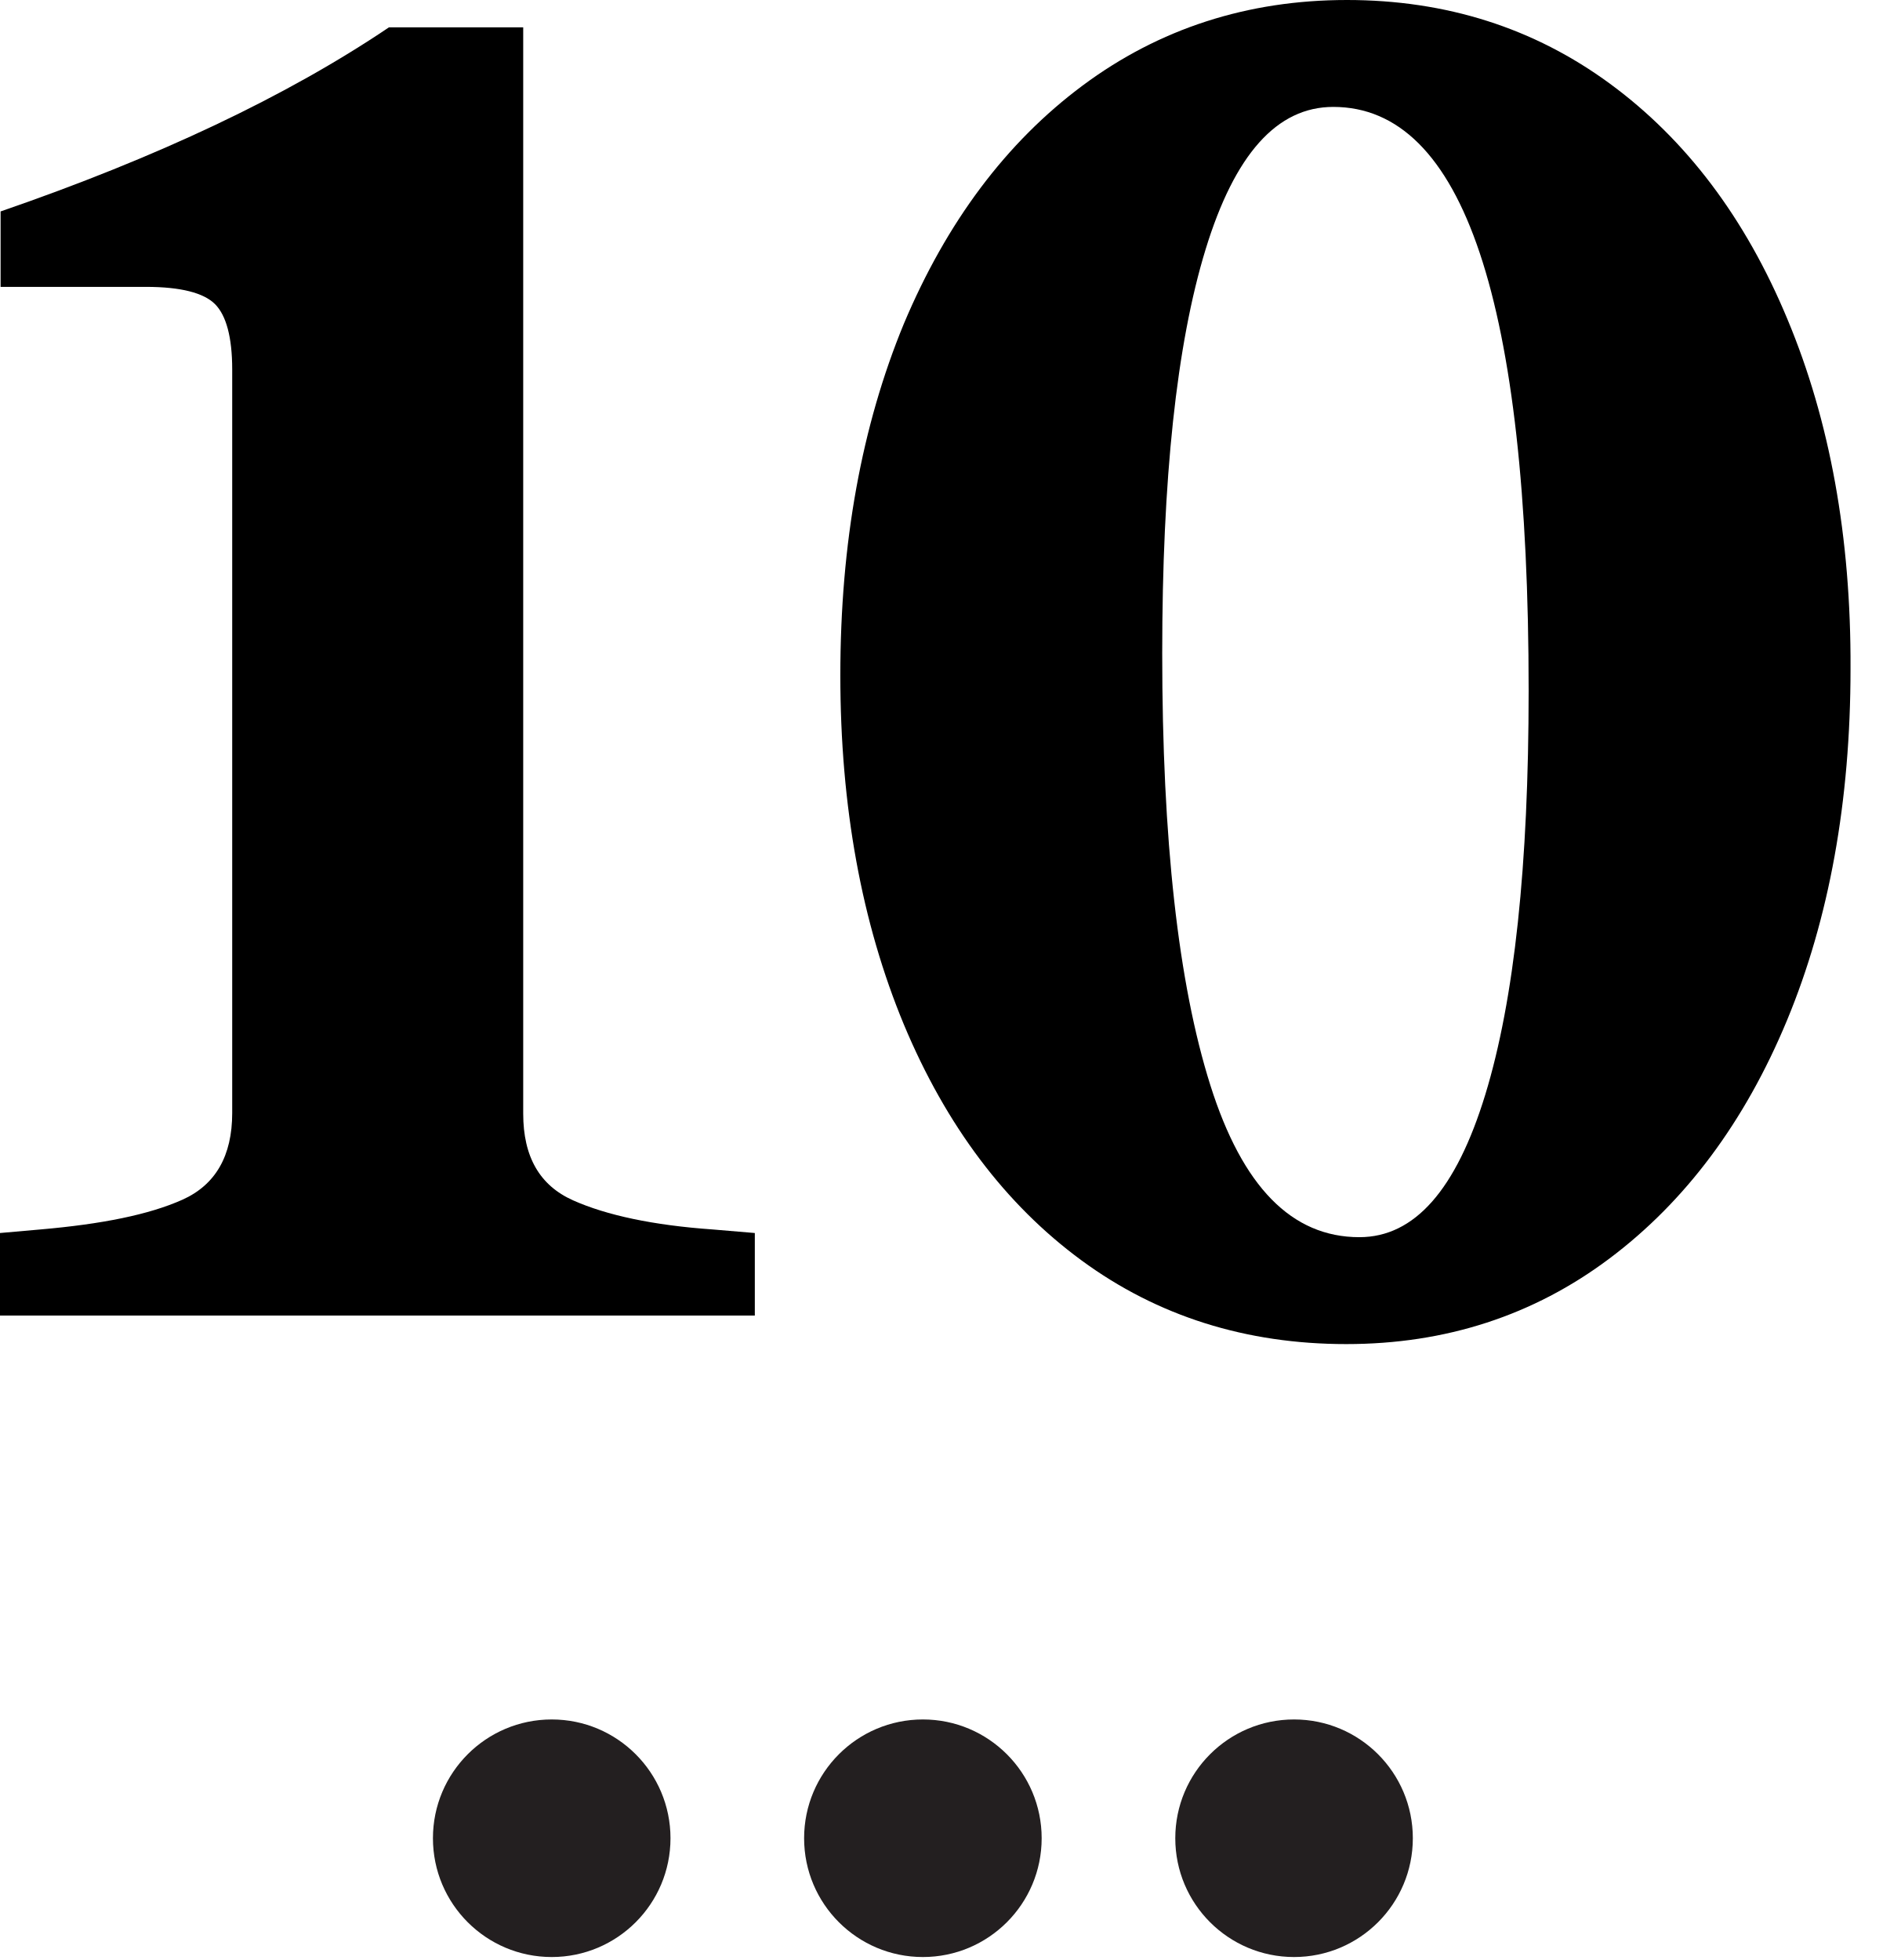
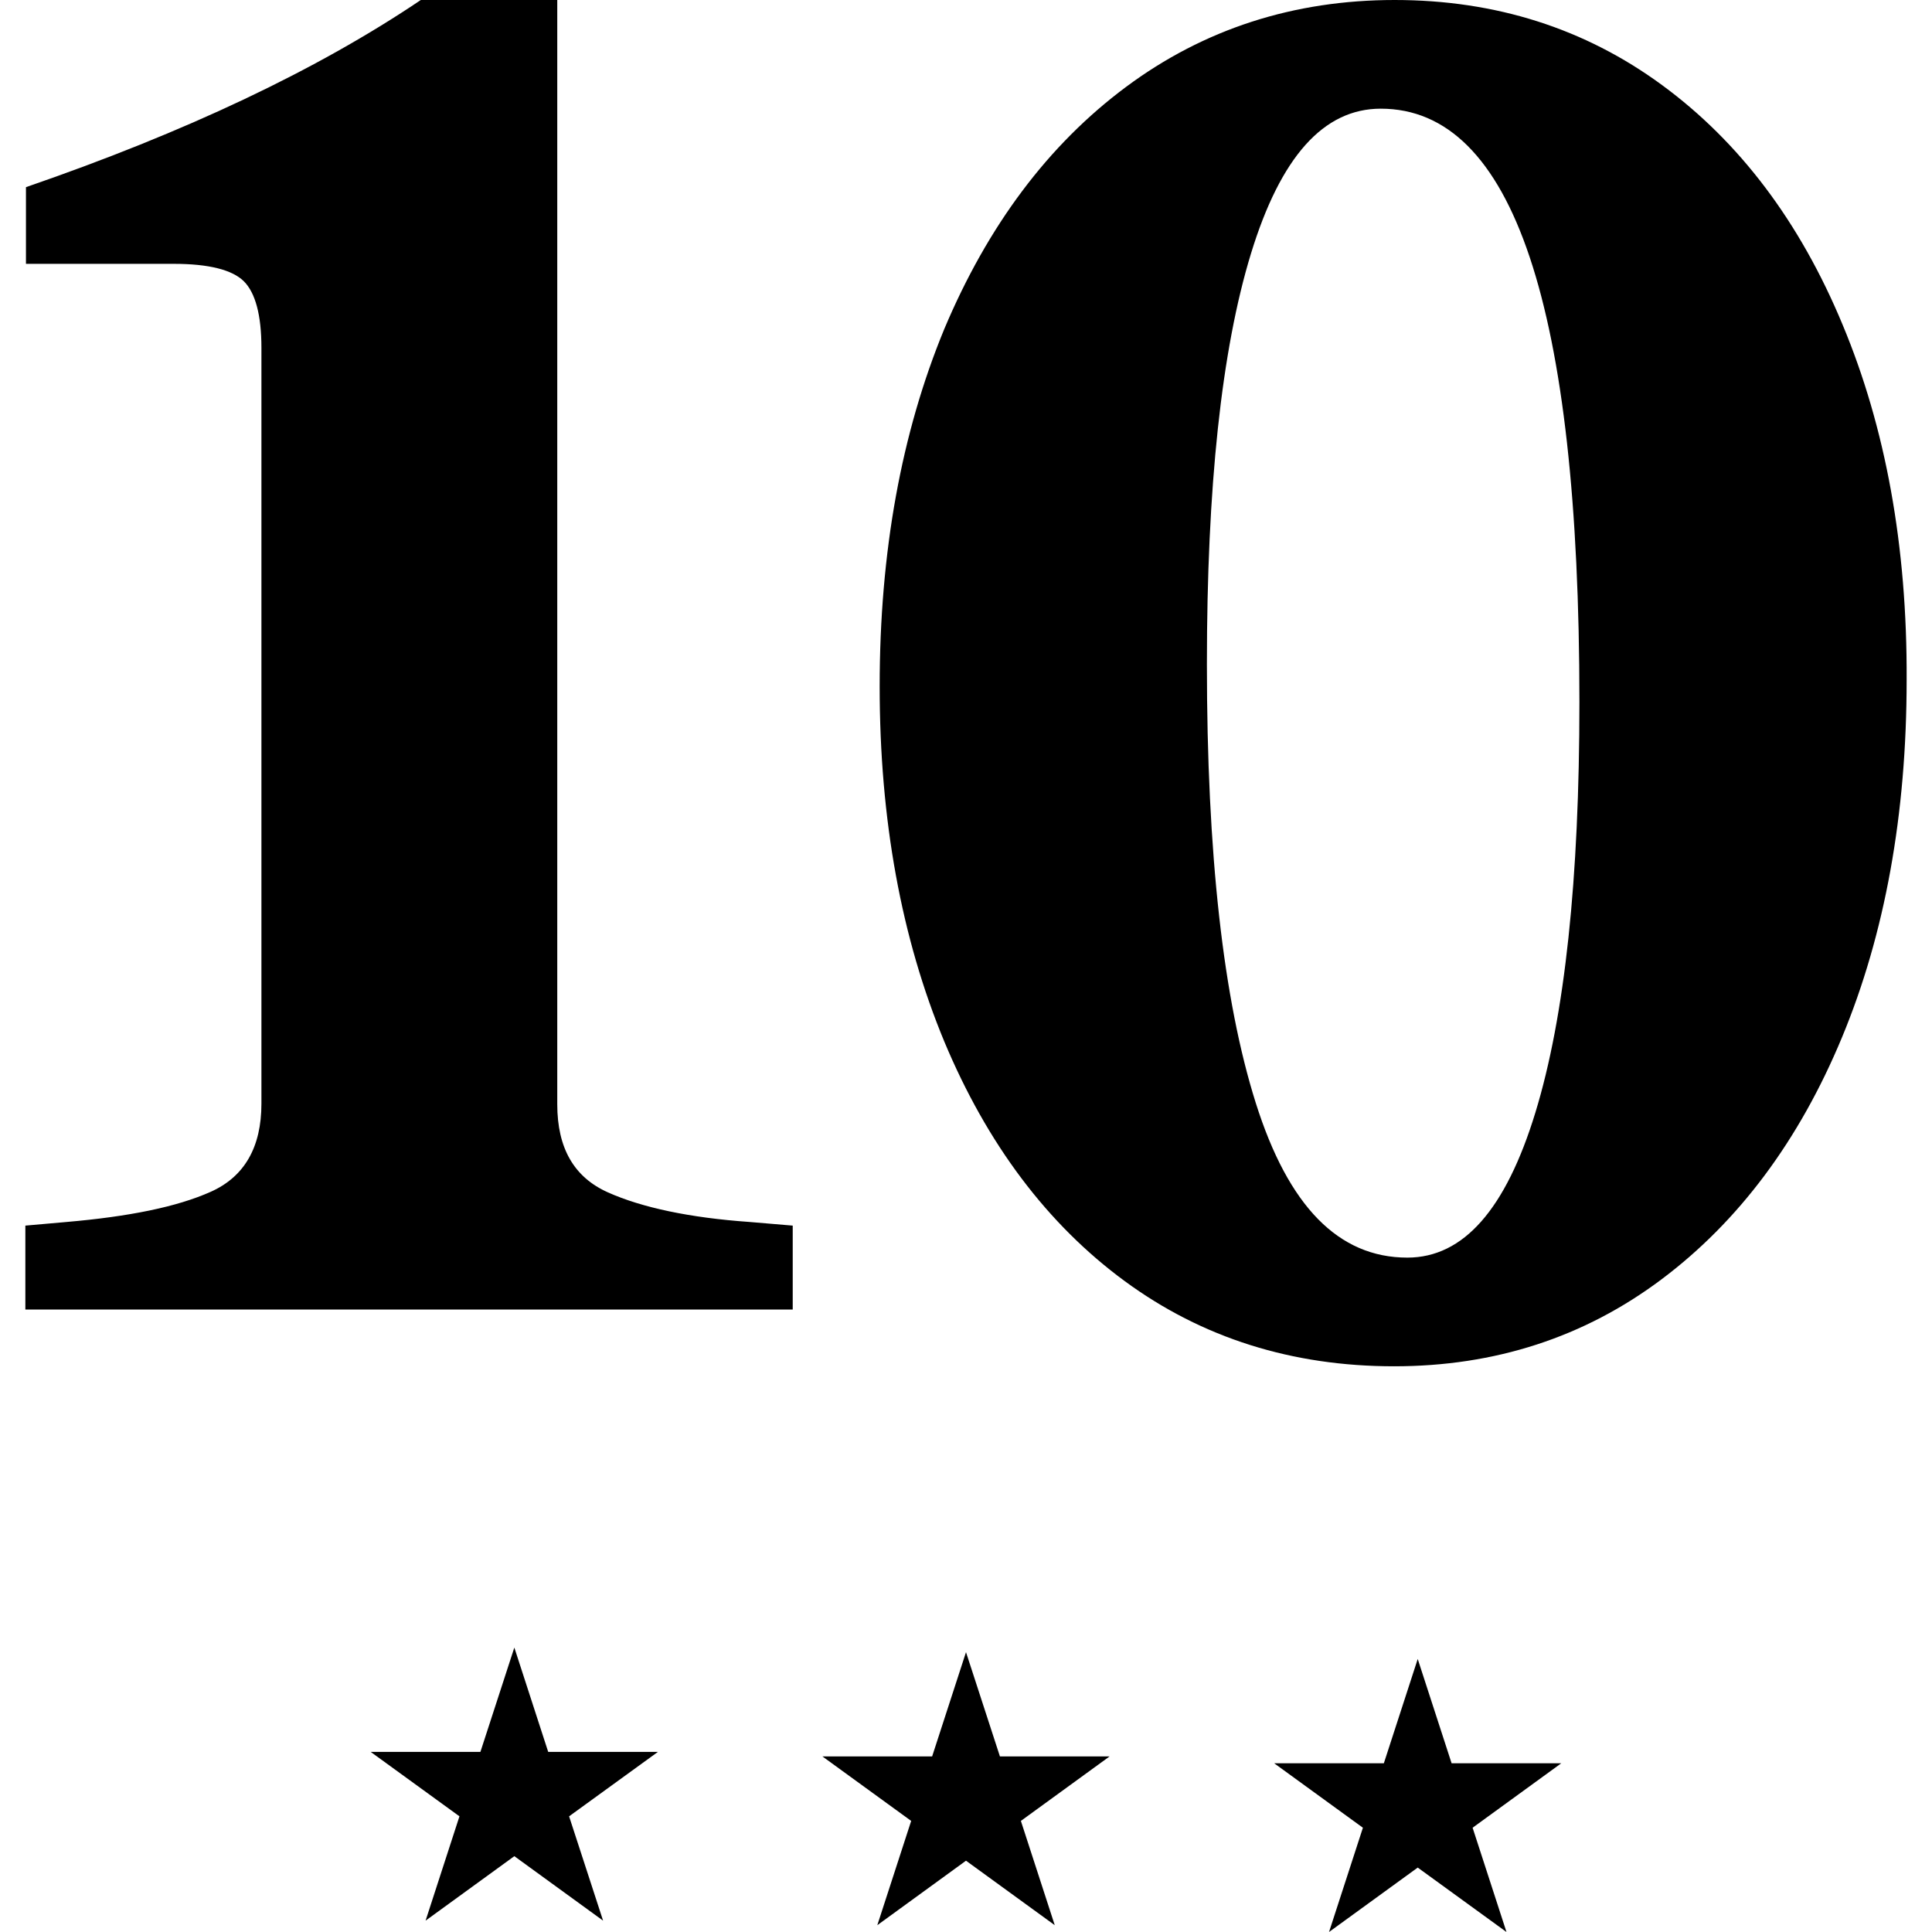
- <svg xmlns="http://www.w3.org/2000/svg" width="100%" height="100%" viewBox="0 0 32 33" version="1.1" xml:space="preserve" style="fill-rule:evenodd">
-   <path d="M9.65,20.21C9.09,19.96 8.81,19.48 8.81,18.75L8.81,0.46L6.55,0.46C4.83,1.62 2.65,2.65 0.01,3.56L0.01,4.83L2.46,4.83C3.04,4.83 3.43,4.93 3.62,5.12C3.81,5.31 3.91,5.68 3.91,6.22L3.91,18.74C3.91,19.46 3.63,19.95 3.07,20.2C2.51,20.45 1.72,20.61 0.68,20.7L0,20.76L0,22.15L12.71,22.15L12.71,20.76L12,20.7C11,20.63 10.21,20.46 9.65,20.21Z" style="fill-rule:nonzero;" />
-   <path d="M30.1,5.38C29.39,3.67 28.39,2.35 27.11,1.41C25.83,0.47 24.35,0 22.68,0C21.01,0 19.52,0.48 18.23,1.44C16.94,2.4 15.94,3.74 15.22,5.45C14.51,7.17 14.15,9.14 14.15,11.37C14.15,13.58 14.51,15.54 15.22,17.25C15.93,18.95 16.93,20.28 18.21,21.22C19.49,22.16 20.98,22.63 22.67,22.63C24.34,22.63 25.82,22.15 27.1,21.19C28.38,20.23 29.38,18.89 30.09,17.18C30.8,15.47 31.16,13.49 31.16,11.26C31.17,9.04 30.81,7.08 30.1,5.38ZM25.01,18.43C24.52,20.03 23.82,20.83 22.89,20.83C21.75,20.83 20.92,19.98 20.38,18.27C19.84,16.56 19.57,14.14 19.57,11C19.57,8.07 19.81,5.8 20.3,4.2C20.79,2.6 21.5,1.8 22.45,1.8C24.64,1.8 25.74,5.08 25.74,11.63C25.74,14.56 25.5,16.83 25.01,18.43Z" style="fill-rule:nonzero;" />
-   <circle cx="9.29" cy="30.95" r="2" style="fill:rgb(35,31,32);" />
-   <circle cx="15.54" cy="30.95" r="2" style="fill:rgb(35,31,32);" />
-   <circle cx="21.79" cy="30.95" r="2" style="fill:rgb(35,31,32);" />
+ <svg xmlns="http://www.w3.org/2000/svg" width="100%" height="100%" viewBox="0 0 32 32" version="1.1" xml:space="preserve" style="fill-rule:evenodd">
+   <path d="M10.07,19.75C9.51,19.5 9.23,19.02 9.23,18.29L9.23,0L6.97,0C5.25,1.16 3.07,2.19 0.43,3.1L0.43,4.37L2.88,4.37C3.46,4.37 3.85,4.47 4.04,4.66C4.23,4.85 4.33,5.22 4.33,5.76L4.33,18.28C4.33,19 4.05,19.49 3.49,19.74C2.93,19.99 2.14,20.15 1.1,20.24L0.42,20.3L0.42,21.69L13.13,21.69L13.13,20.3L12.42,20.24C11.42,20.17 10.63,20 10.07,19.75ZM30.52,5.38C29.81,3.67 28.81,2.35 27.53,1.41C26.25,0.47 24.77,0 23.1,0C21.43,0 19.94,0.48 18.65,1.44C17.36,2.4 16.36,3.74 15.64,5.45C14.93,7.17 14.57,9.14 14.57,11.37C14.57,13.58 14.93,15.54 15.64,17.25C16.35,18.95 17.35,20.28 18.63,21.22C19.91,22.16 21.4,22.63 23.09,22.63C24.76,22.63 26.24,22.15 27.52,21.19C28.8,20.23 29.8,18.89 30.51,17.18C31.22,15.47 31.58,13.49 31.58,11.26C31.59,9.04 31.23,7.08 30.52,5.38ZM25.43,18.43C24.94,20.03 24.24,20.83 23.31,20.83C22.17,20.83 21.34,19.98 20.8,18.27C20.26,16.56 19.99,14.14 19.99,11C19.99,8.07 20.23,5.8 20.72,4.2C21.21,2.6 21.92,1.8 22.87,1.8C25.06,1.8 26.16,5.08 26.16,11.63C26.16,14.56 25.92,16.83 25.43,18.43ZM23.482,27.478L24.043,29.205L25.86,29.205L24.391,30.273L24.952,32L23.482,30.933L22.013,32L22.574,30.273L21.104,29.205L22.921,29.205L23.482,27.478ZM16,27.365L16.562,29.092L18.378,29.092L16.909,30.16L17.47,31.887L16,30.819L14.531,31.887L15.092,30.16L13.622,29.092L15.439,29.092L16,27.365ZM8.519,27.289L9.08,29.017L10.897,29.017L9.426,30.084L9.989,31.812L8.519,30.744L7.049,31.812L7.61,30.084L6.14,29.017L7.957,29.017L8.519,27.289Z" style="fill-rule:nonzero;" />
</svg>
